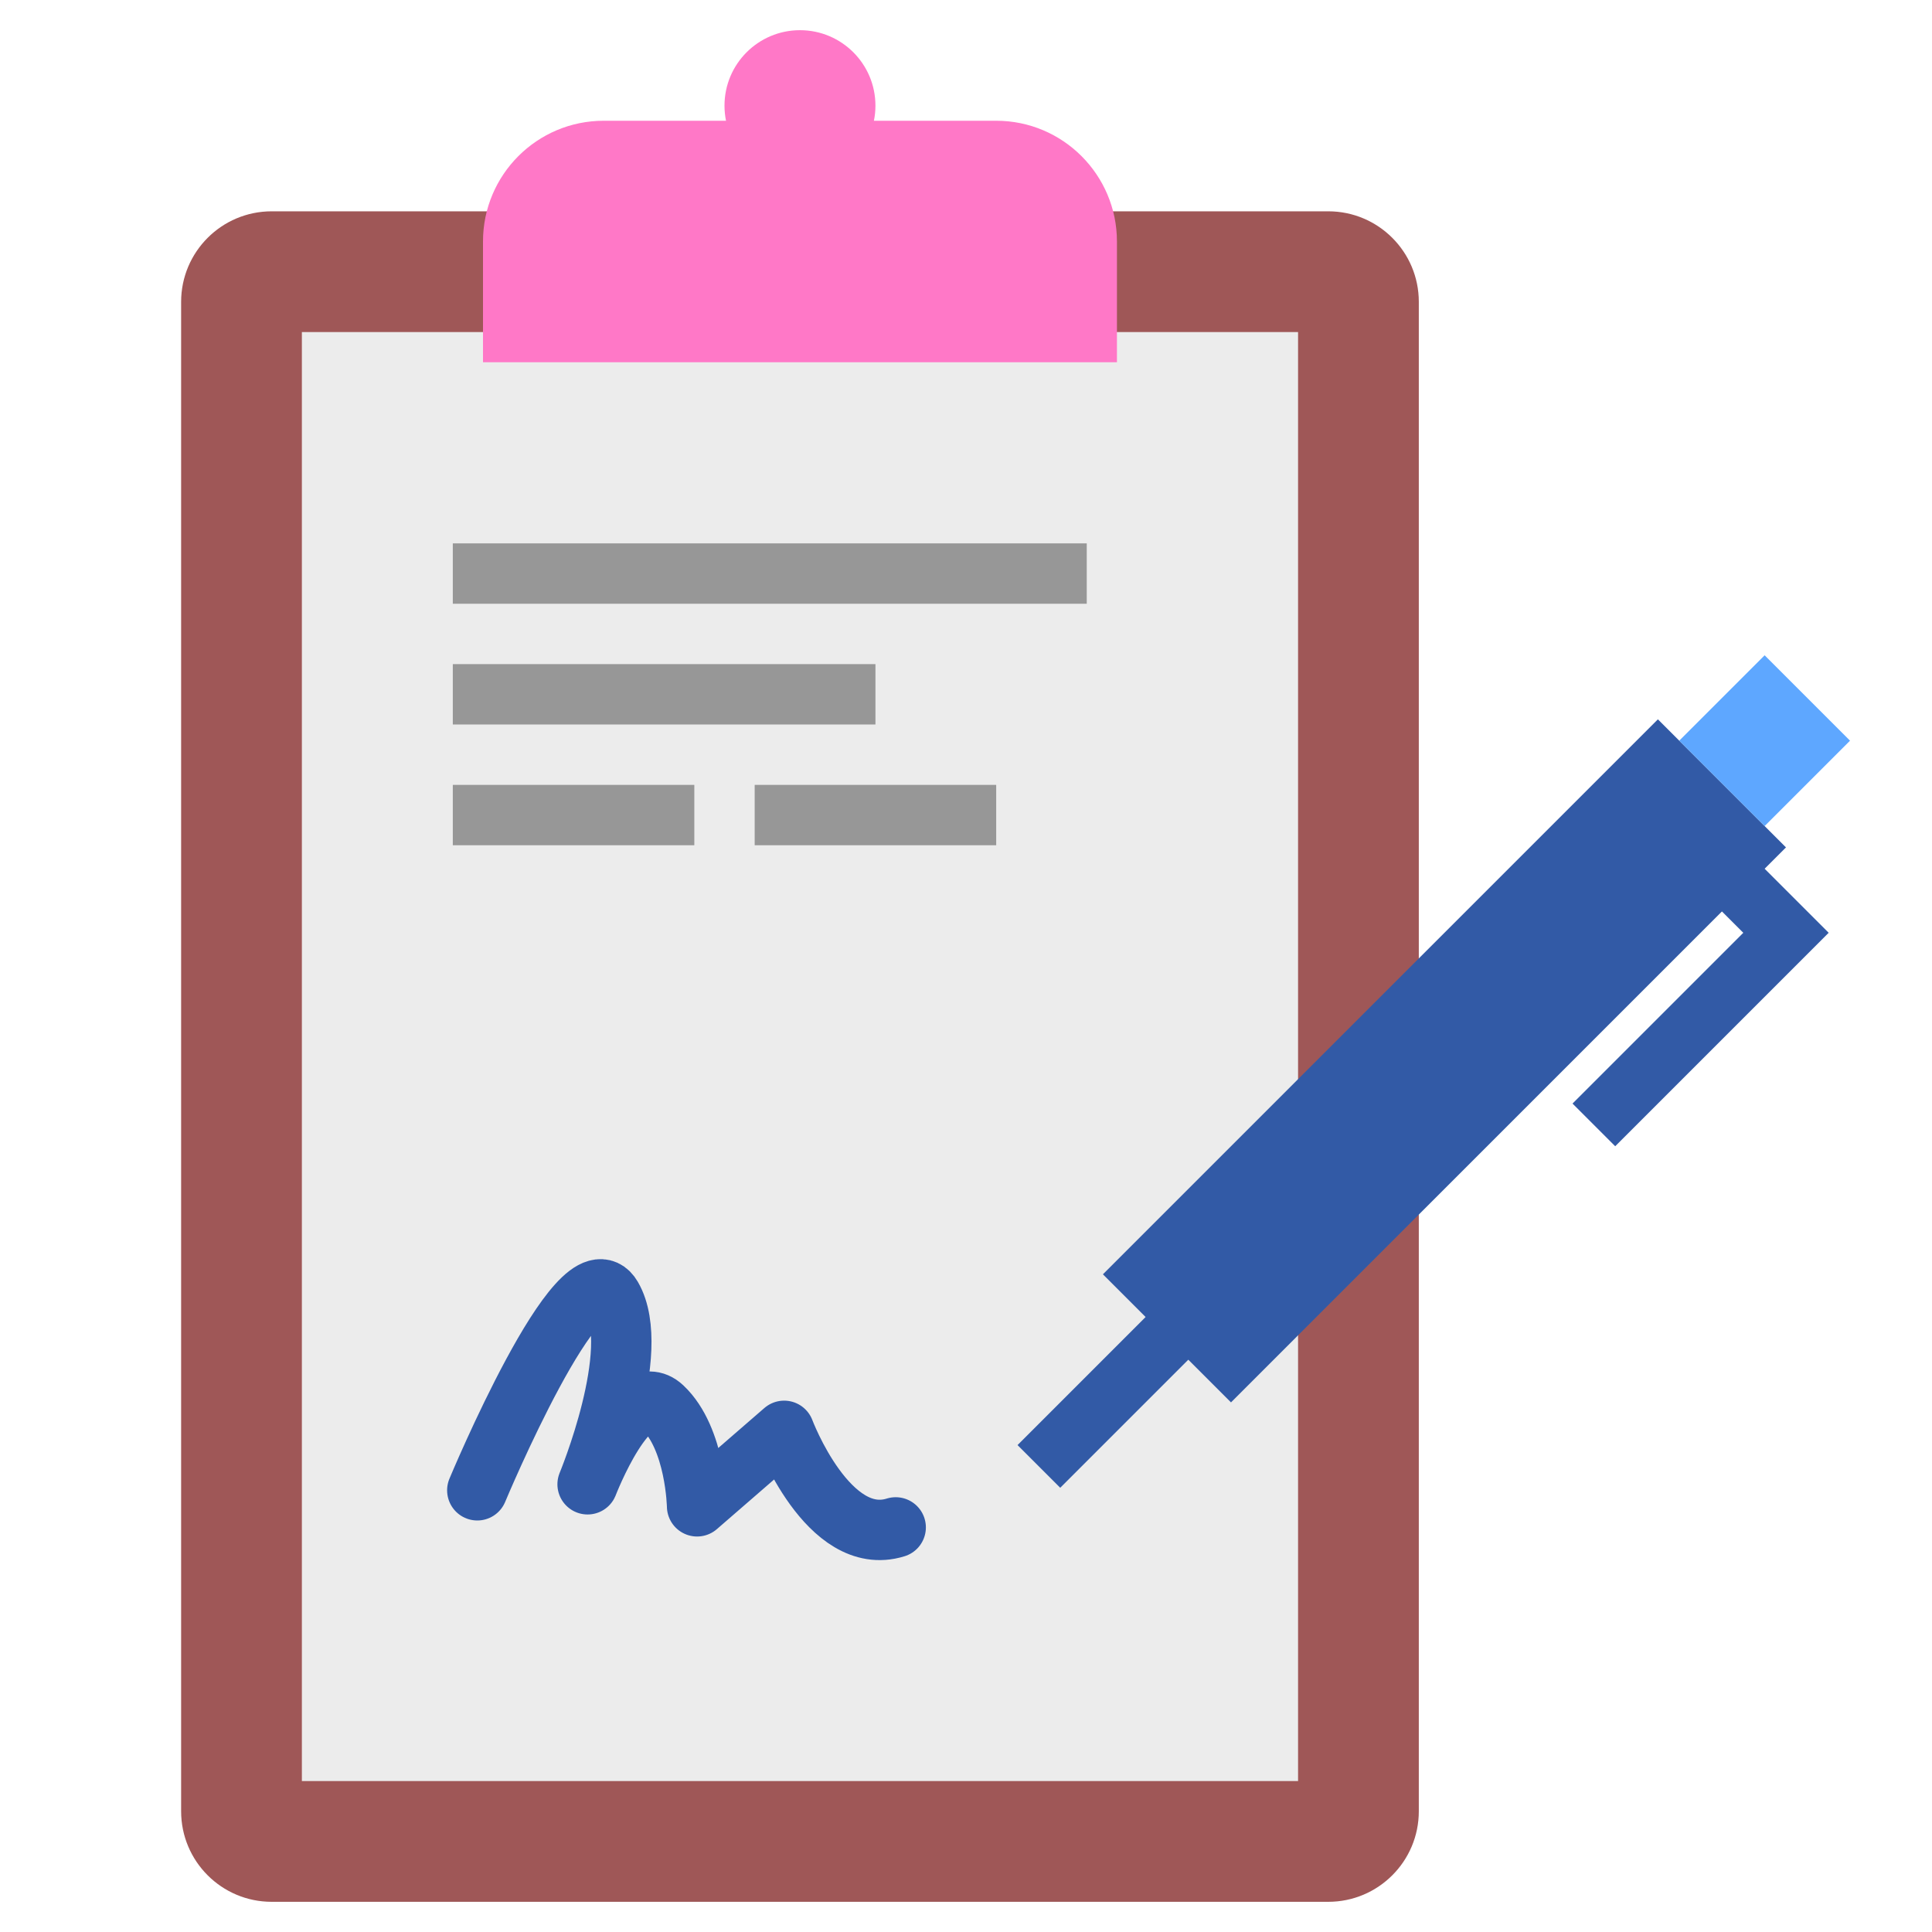
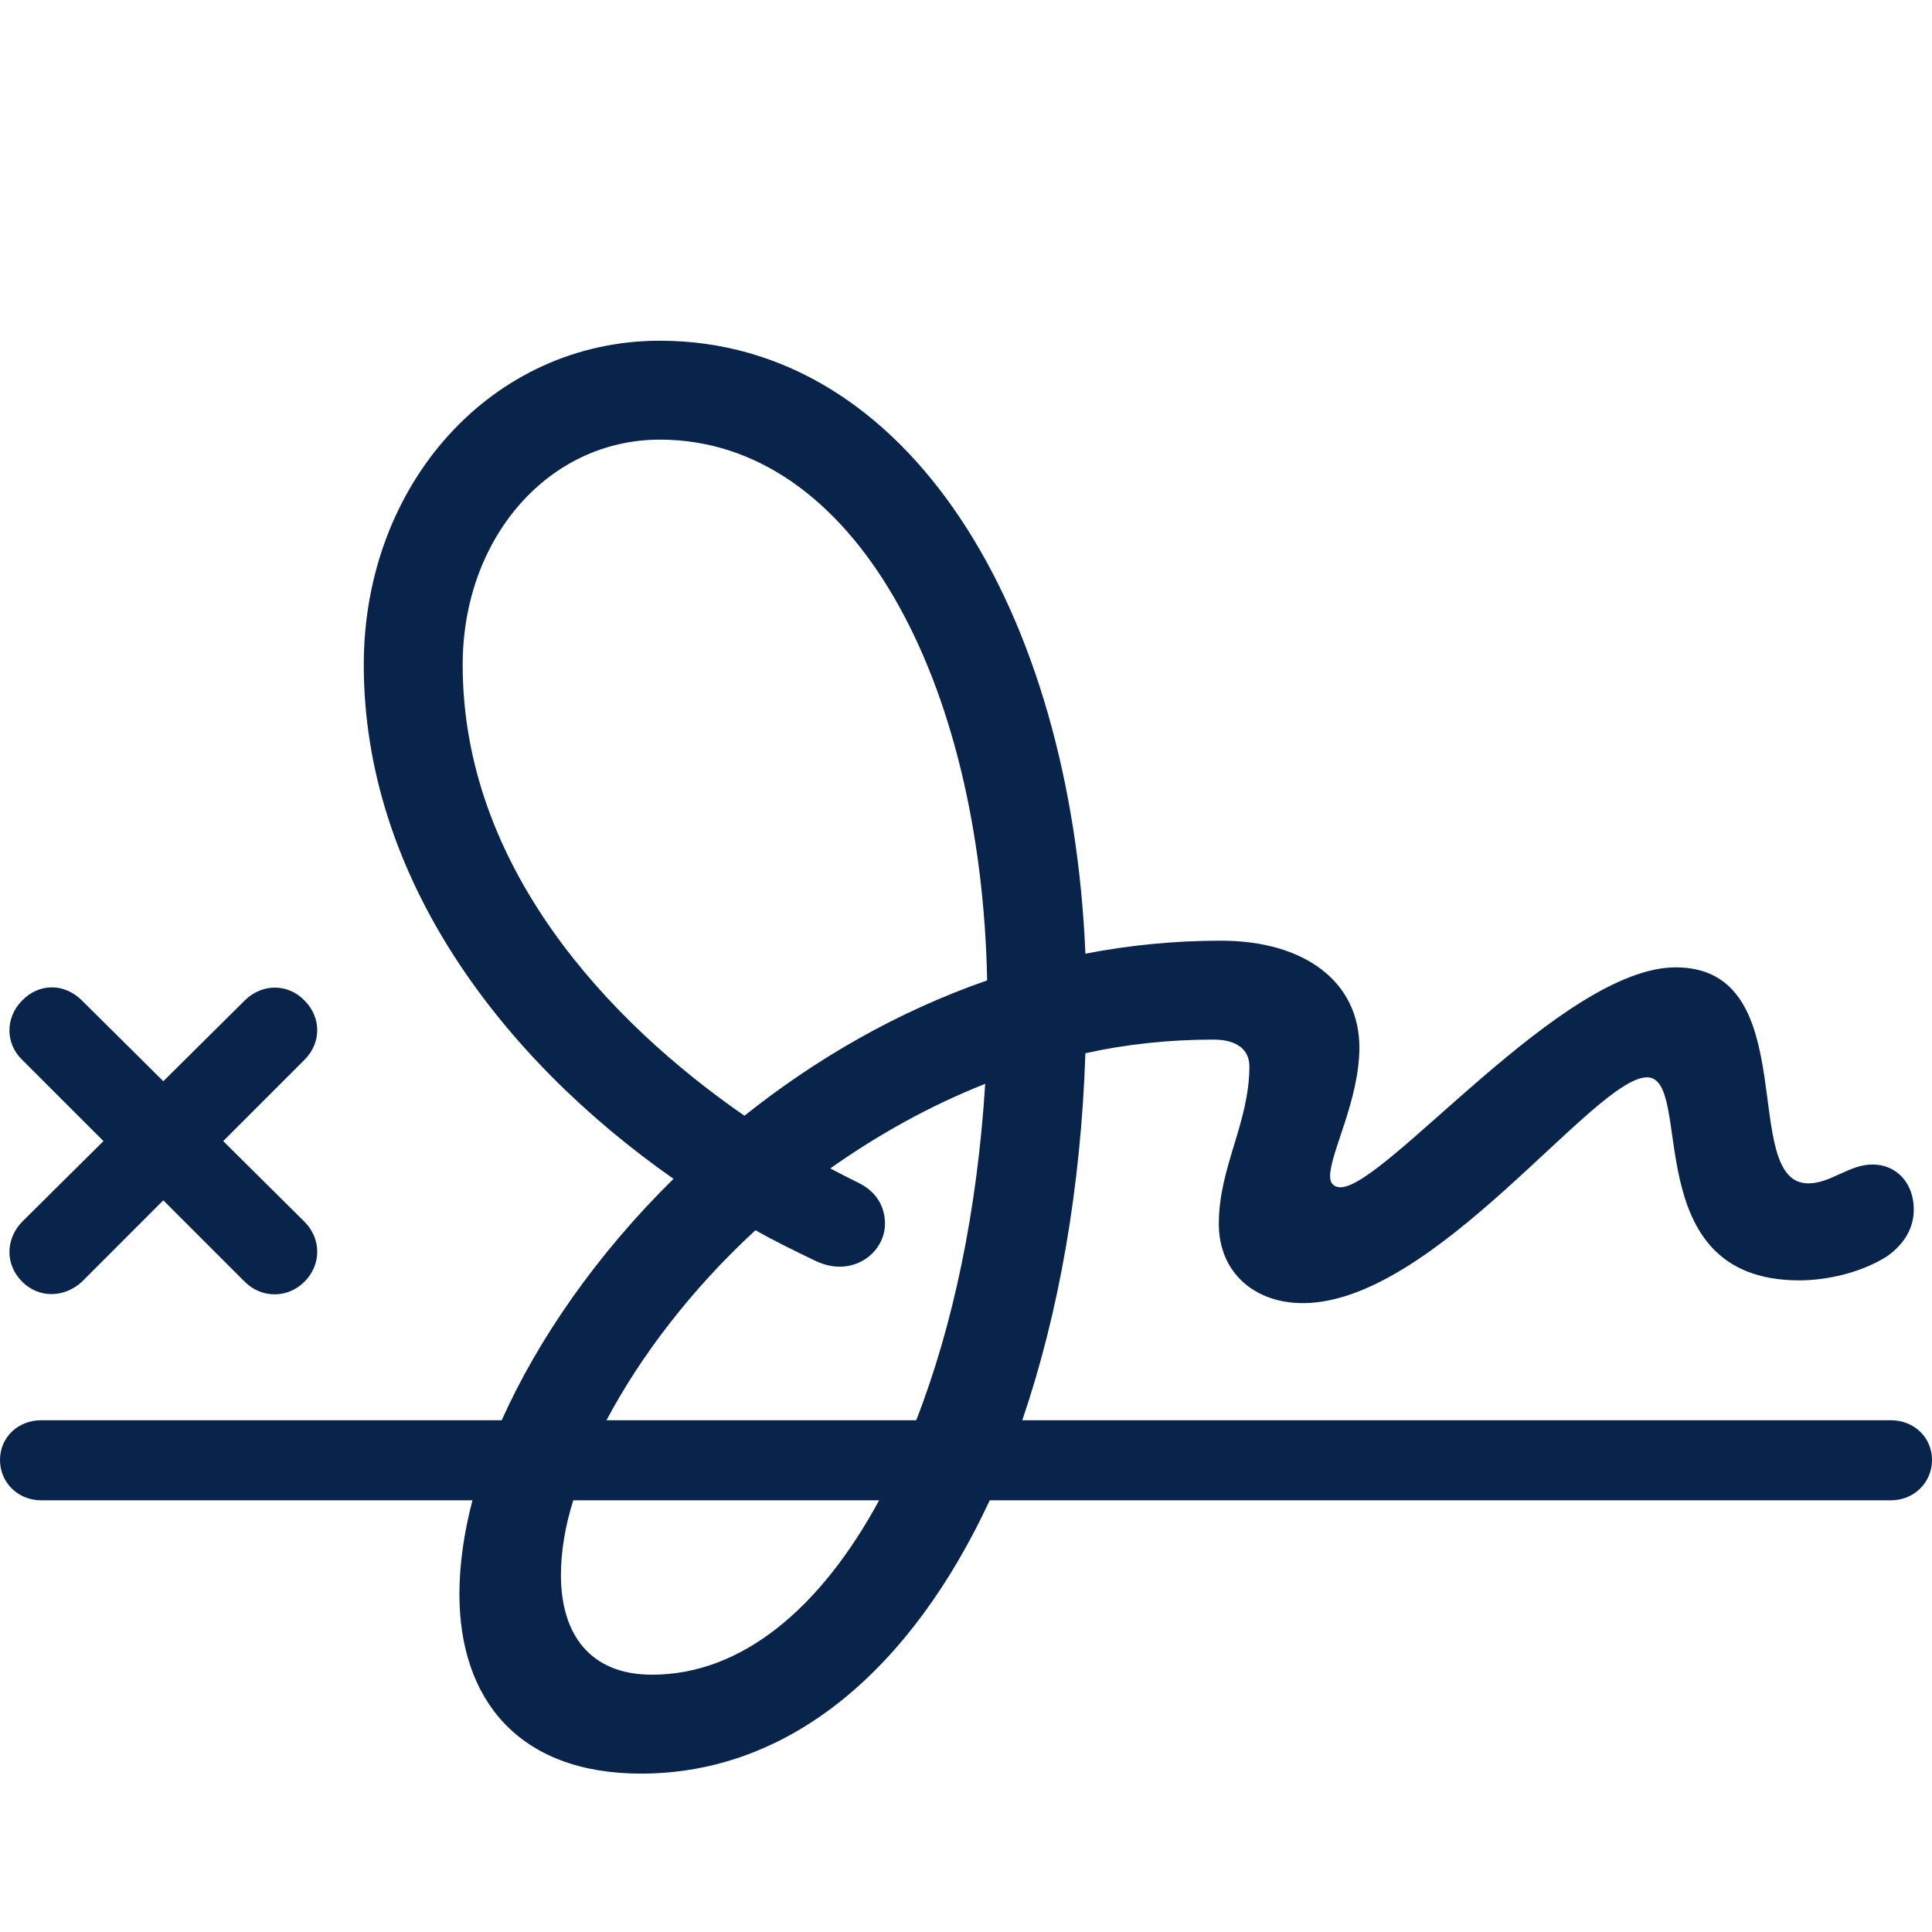
- <svg xmlns="http://www.w3.org/2000/svg" width="800px" height="800px" viewBox="0 0 64 64">
-   <g fill="none" fill-rule="evenodd">
-     <rect width="41" height="56" x="6" y="7" fill="#9F5757" rx="3" />
-     <circle cx="26.5" cy="3.5" r="2.5" fill="#FF78C7" />
-     <rect width="33" height="48" x="10" y="11" fill="#ECECEC" />
-     <path stroke="#979797" stroke-linecap="square" stroke-width="2" d="M16 19L35 19M16 23L28 23M16 27L22 27M26 27L32 27" />
-     <g transform="rotate(-45 71.724 -16.96)">
-       <rect width="26" height="6" x="5" fill="#325AA6" />
-       <rect width="4" height="4" x="31" y="1" fill="#5EA7FF" />
-       <path stroke="#325AA6" stroke-linecap="square" stroke-width="2" d="M5 3L0 3M29 8L21 8M29 6L29 8" />
-     </g>
-     <path fill="#FF78C7" d="M16,8 C16,5.791 17.79,4 19.999,4 L33.001,4 C35.209,4 37,5.795 37,8 L37,12 L16,12 L16,8 Z" />
-     <path stroke="#325AA6" stroke-linecap="round" stroke-linejoin="round" stroke-width="2" d="M15.811,49.368 C15.811,49.368 19.226,41.184 20.264,42.964 C21.302,44.744 19.465,49.169 19.465,49.169 C19.465,49.169 20.845,45.587 21.949,46.618 C23.052,47.65 23.092,49.899 23.092,49.899 L25.976,47.398 C25.976,47.398 27.439,51.294 29.671,50.597" />
-   </g>
+ <svg xmlns="http://www.w3.org/2000/svg" fill="#09244B" width="800px" height="800px" viewBox="0 0 56 56">
+   <path d="M 1.188 43.487 L 13.694 43.487 C 13.448 44.43 13.316 45.354 13.316 46.203 C 13.316 49.24 15.014 51.409 18.579 51.409 C 22.917 51.409 26.425 48.353 28.688 43.487 L 54.812 43.487 C 55.472 43.487 56 42.978 56 42.318 C 56 41.657 55.472 41.167 54.812 41.167 L 29.631 41.167 C 30.688 38.074 31.329 34.452 31.461 30.529 C 32.649 30.265 33.894 30.133 35.177 30.133 C 35.837 30.133 36.214 30.416 36.214 30.906 C 36.214 32.547 35.328 33.83 35.328 35.471 C 35.328 36.904 36.384 37.772 37.761 37.772 C 41.59 37.772 46.211 31.227 47.739 31.227 C 49.134 31.227 47.399 37.112 52.152 37.112 C 52.926 37.112 53.925 36.904 54.699 36.414 C 55.151 36.093 55.472 35.641 55.472 35.056 C 55.472 34.339 55.019 33.754 54.265 33.754 C 53.605 33.754 53.058 34.301 52.416 34.301 C 50.379 34.301 52.322 28.039 48.569 28.039 C 45.287 28.039 40.156 34.414 38.855 34.414 C 38.685 34.414 38.553 34.32 38.553 34.094 C 38.553 33.415 39.402 31.887 39.402 30.359 C 39.402 28.473 37.836 27.266 35.384 27.266 C 34.045 27.266 32.725 27.398 31.461 27.643 C 31.046 17.703 26.331 9.876 19.126 9.876 C 14.278 9.876 10.544 14.006 10.544 19.269 C 10.544 25.418 14.542 30.68 19.522 34.169 C 17.315 36.338 15.598 38.809 14.542 41.167 L 1.188 41.167 C .528 41.167 0 41.657 0 42.318 C 0 42.978 .528 43.487 1.188 43.487 Z M 13.411 19.269 C 13.411 15.591 15.9 12.743 19.126 12.743 C 24.784 12.743 28.443 19.778 28.613 28.417 C 26.01 29.322 23.634 30.699 21.578 32.34 C 17.654 29.624 13.411 25.135 13.411 19.269 Z M .641 37.15 C 1.132 37.64 1.867 37.621 2.377 37.15 L 4.734 34.792 L 7.092 37.15 C 7.582 37.64 8.337 37.64 8.827 37.15 C 9.318 36.659 9.318 35.905 8.827 35.414 L 6.47 33.075 L 8.827 30.718 C 9.318 30.227 9.318 29.492 8.827 29.001 C 8.337 28.492 7.582 28.511 7.092 29.001 L 4.734 31.34 L 2.377 29.001 C 1.867 28.492 1.132 28.492 .641 29.001 C .151 29.492 .151 30.246 .641 30.718 L 2.999 33.075 L .641 35.414 C .151 35.923 .151 36.659 .641 37.15 Z M 23.634 36.546 C 23.879 36.659 24.105 36.716 24.331 36.716 C 25.105 36.716 25.652 36.112 25.652 35.471 C 25.652 34.999 25.425 34.547 24.878 34.282 C 24.614 34.151 24.35 34.018 24.067 33.867 C 25.425 32.906 26.934 32.057 28.556 31.416 C 28.33 35.056 27.632 38.413 26.557 41.167 L 17.579 41.167 C 18.56 39.319 20.031 37.376 21.898 35.659 C 22.464 35.98 23.049 36.263 23.634 36.546 Z M 16.259 45.656 C 16.259 44.996 16.372 44.26 16.617 43.487 L 25.482 43.487 C 23.784 46.618 21.502 48.542 18.899 48.542 C 17.089 48.542 16.259 47.354 16.259 45.656 Z" />
</svg>
